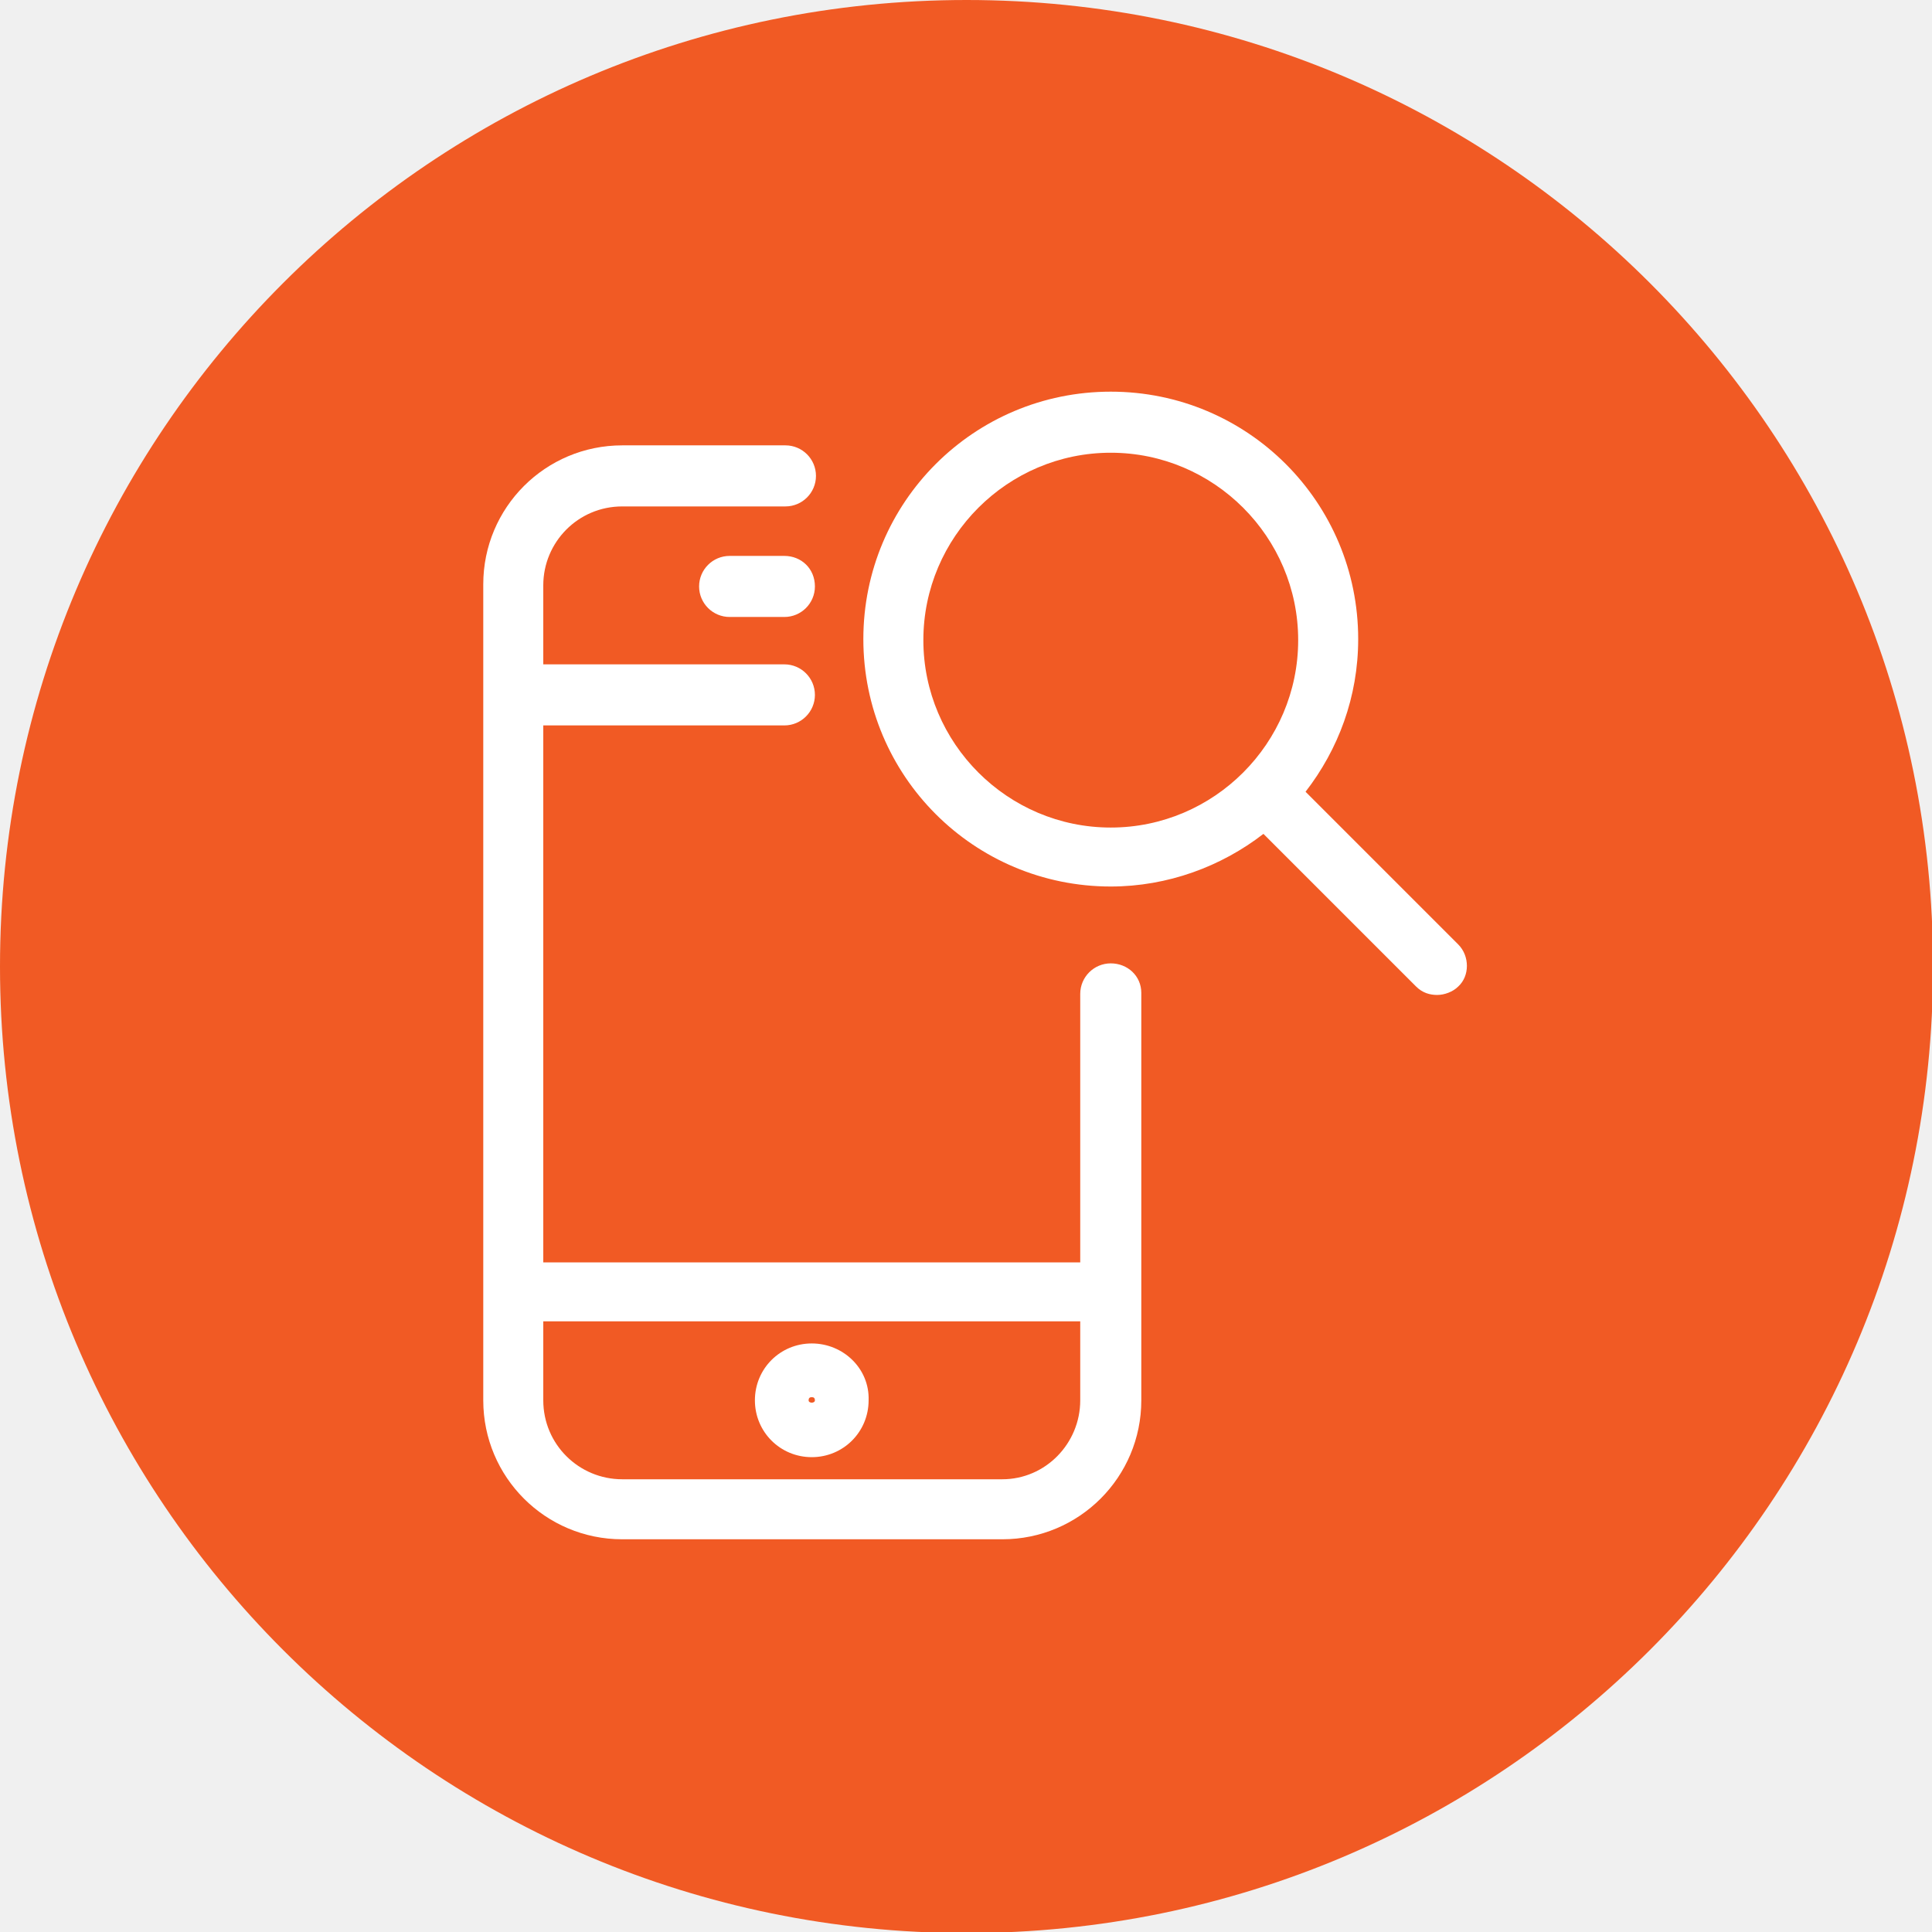
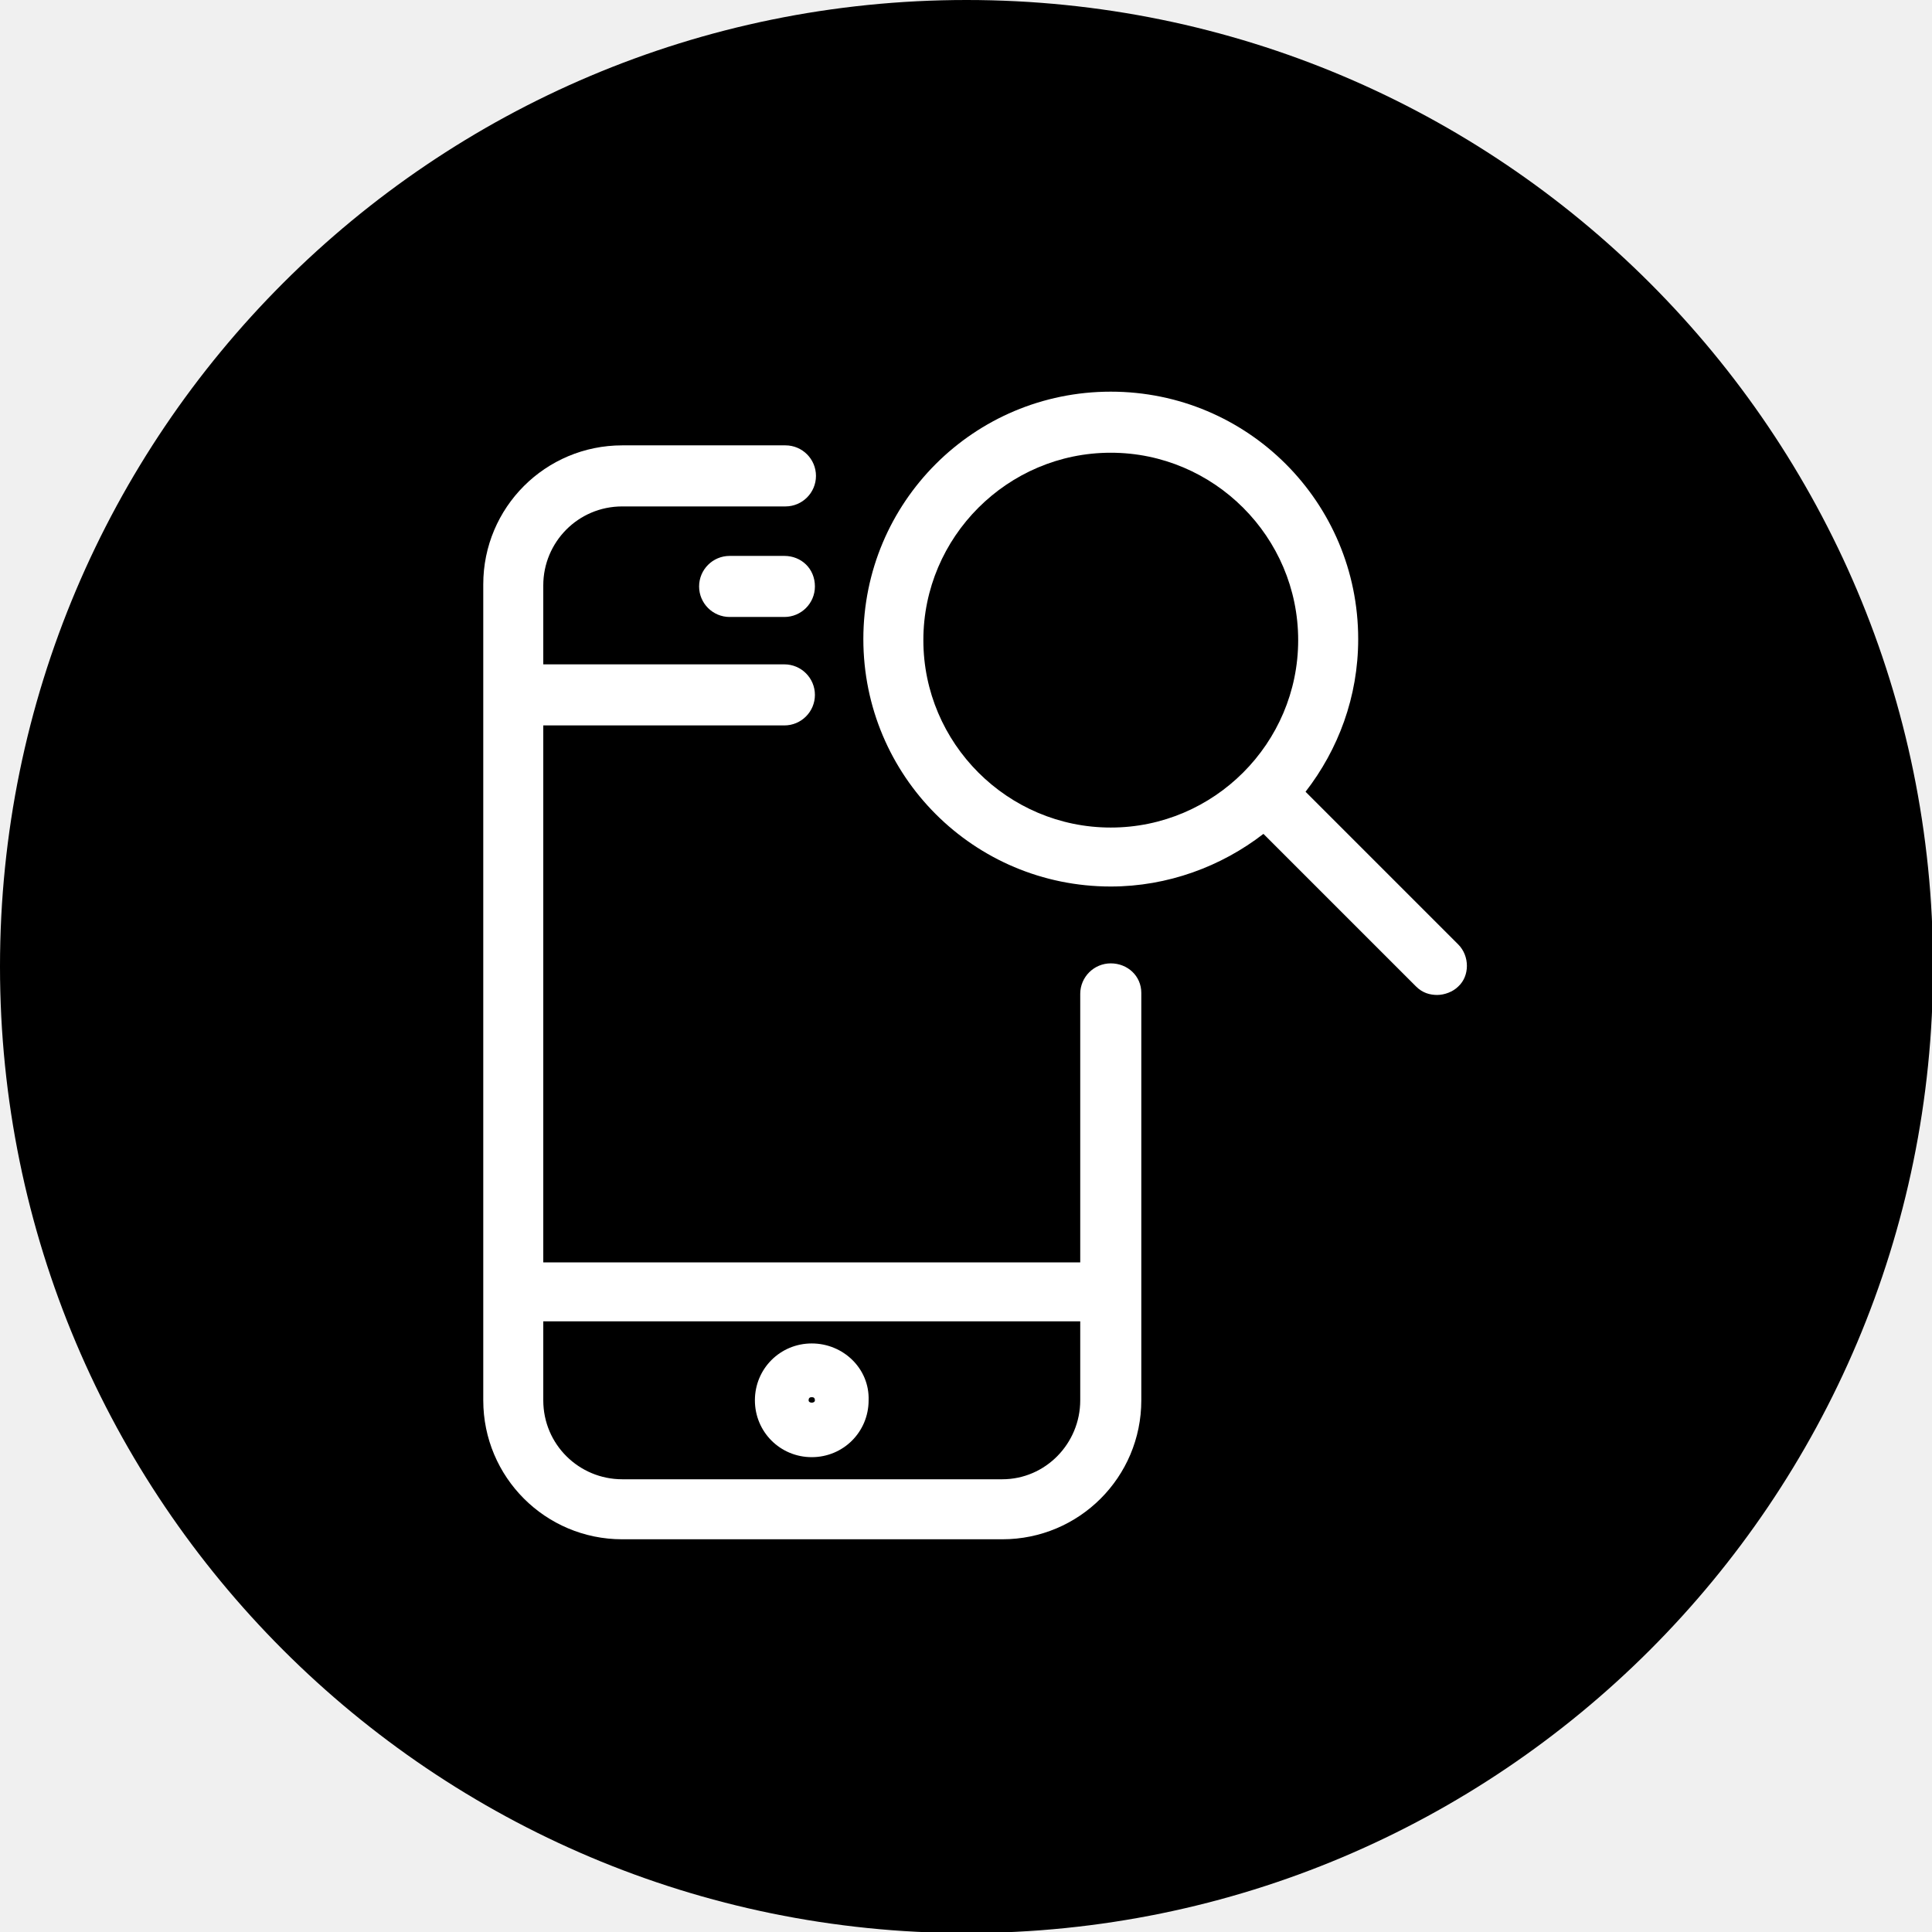
<svg xmlns="http://www.w3.org/2000/svg" version="1.1" id="Layer_1" focusable="false" x="0px" y="0px" viewBox="0 0 183.5 183.5" style="enable-background:new 0 0 183.5 183.5;" xml:space="preserve">
  <style type="text/css">
- 	.st0{fill:#F15A24;}
+ 	.st0{fill:$primary;}
	.st1{fill:#FFFFFF;}
</style>
  <g>
    <circle class="st0" cx="91.8" cy="91.8" r="91.8" />
  </g>
  <g>
    <path class="st1" d="M105.5,91.5c-1.6,0-2.9,1.3-2.9,2.9v25.5h-51v-51h22.9c1.6,0,2.9-1.3,2.9-2.9s-1.3-2.9-2.9-2.9H51.6v-7.5   c0-4.1,3.3-7.5,7.5-7.5h15.5c1.6,0,2.9-1.3,2.9-2.9c0-1.6-1.3-2.9-2.9-2.9H59.1c-7.3,0-13.2,5.9-13.2,13.2V133   c0,7.3,5.9,13.2,13.2,13.2h36.1c7.3,0,13.2-5.9,13.2-13.2V94.3C108.4,92.7,107.1,91.5,105.5,91.5z M95.2,140.5H59.1   c-4.1,0-7.5-3.3-7.5-7.5v-7.5h51v7.5C102.6,137.1,99.3,140.5,95.2,140.5z" />
    <path class="st1" d="M74.5,52.8h-5.2c-1.6,0-2.9,1.3-2.9,2.9c0,1.6,1.3,2.9,2.9,2.9h5.2c1.6,0,2.9-1.3,2.9-2.9   C77.4,54,76.1,52.8,74.5,52.8z" />
    <path class="st1" d="M77.1,127.6c-3,0-5.4,2.4-5.4,5.4c0,3,2.4,5.4,5.4,5.4s5.4-2.4,5.4-5.4C82.6,130,80.1,127.6,77.1,127.6z    M76.8,133c0-0.2,0.1-0.3,0.3-0.3c0.2,0,0.3,0.1,0.3,0.3C77.4,133.3,76.8,133.3,76.8,133z" />
    <path class="st1" d="M138.5,89.7L124,75.2c3.1-4,5-9,5-14.5c0-13-10.5-23.5-23.5-23.5c-13,0-23.5,10.5-23.5,23.5   c0,13,10.5,23.5,23.5,23.5c5.4,0,10.5-1.9,14.5-5l14.5,14.5c0.6,0.6,1.3,0.8,2,0.8s1.5-0.3,2-0.8C139.6,92.7,139.6,90.8,138.5,89.7   z M87.7,60.8c0-9.8,8-17.8,17.8-17.8c9.8,0,17.8,8,17.8,17.8c0,9.8-8,17.8-17.8,17.8C95.7,78.6,87.7,70.6,87.7,60.8z" />
  </g>
</svg>
